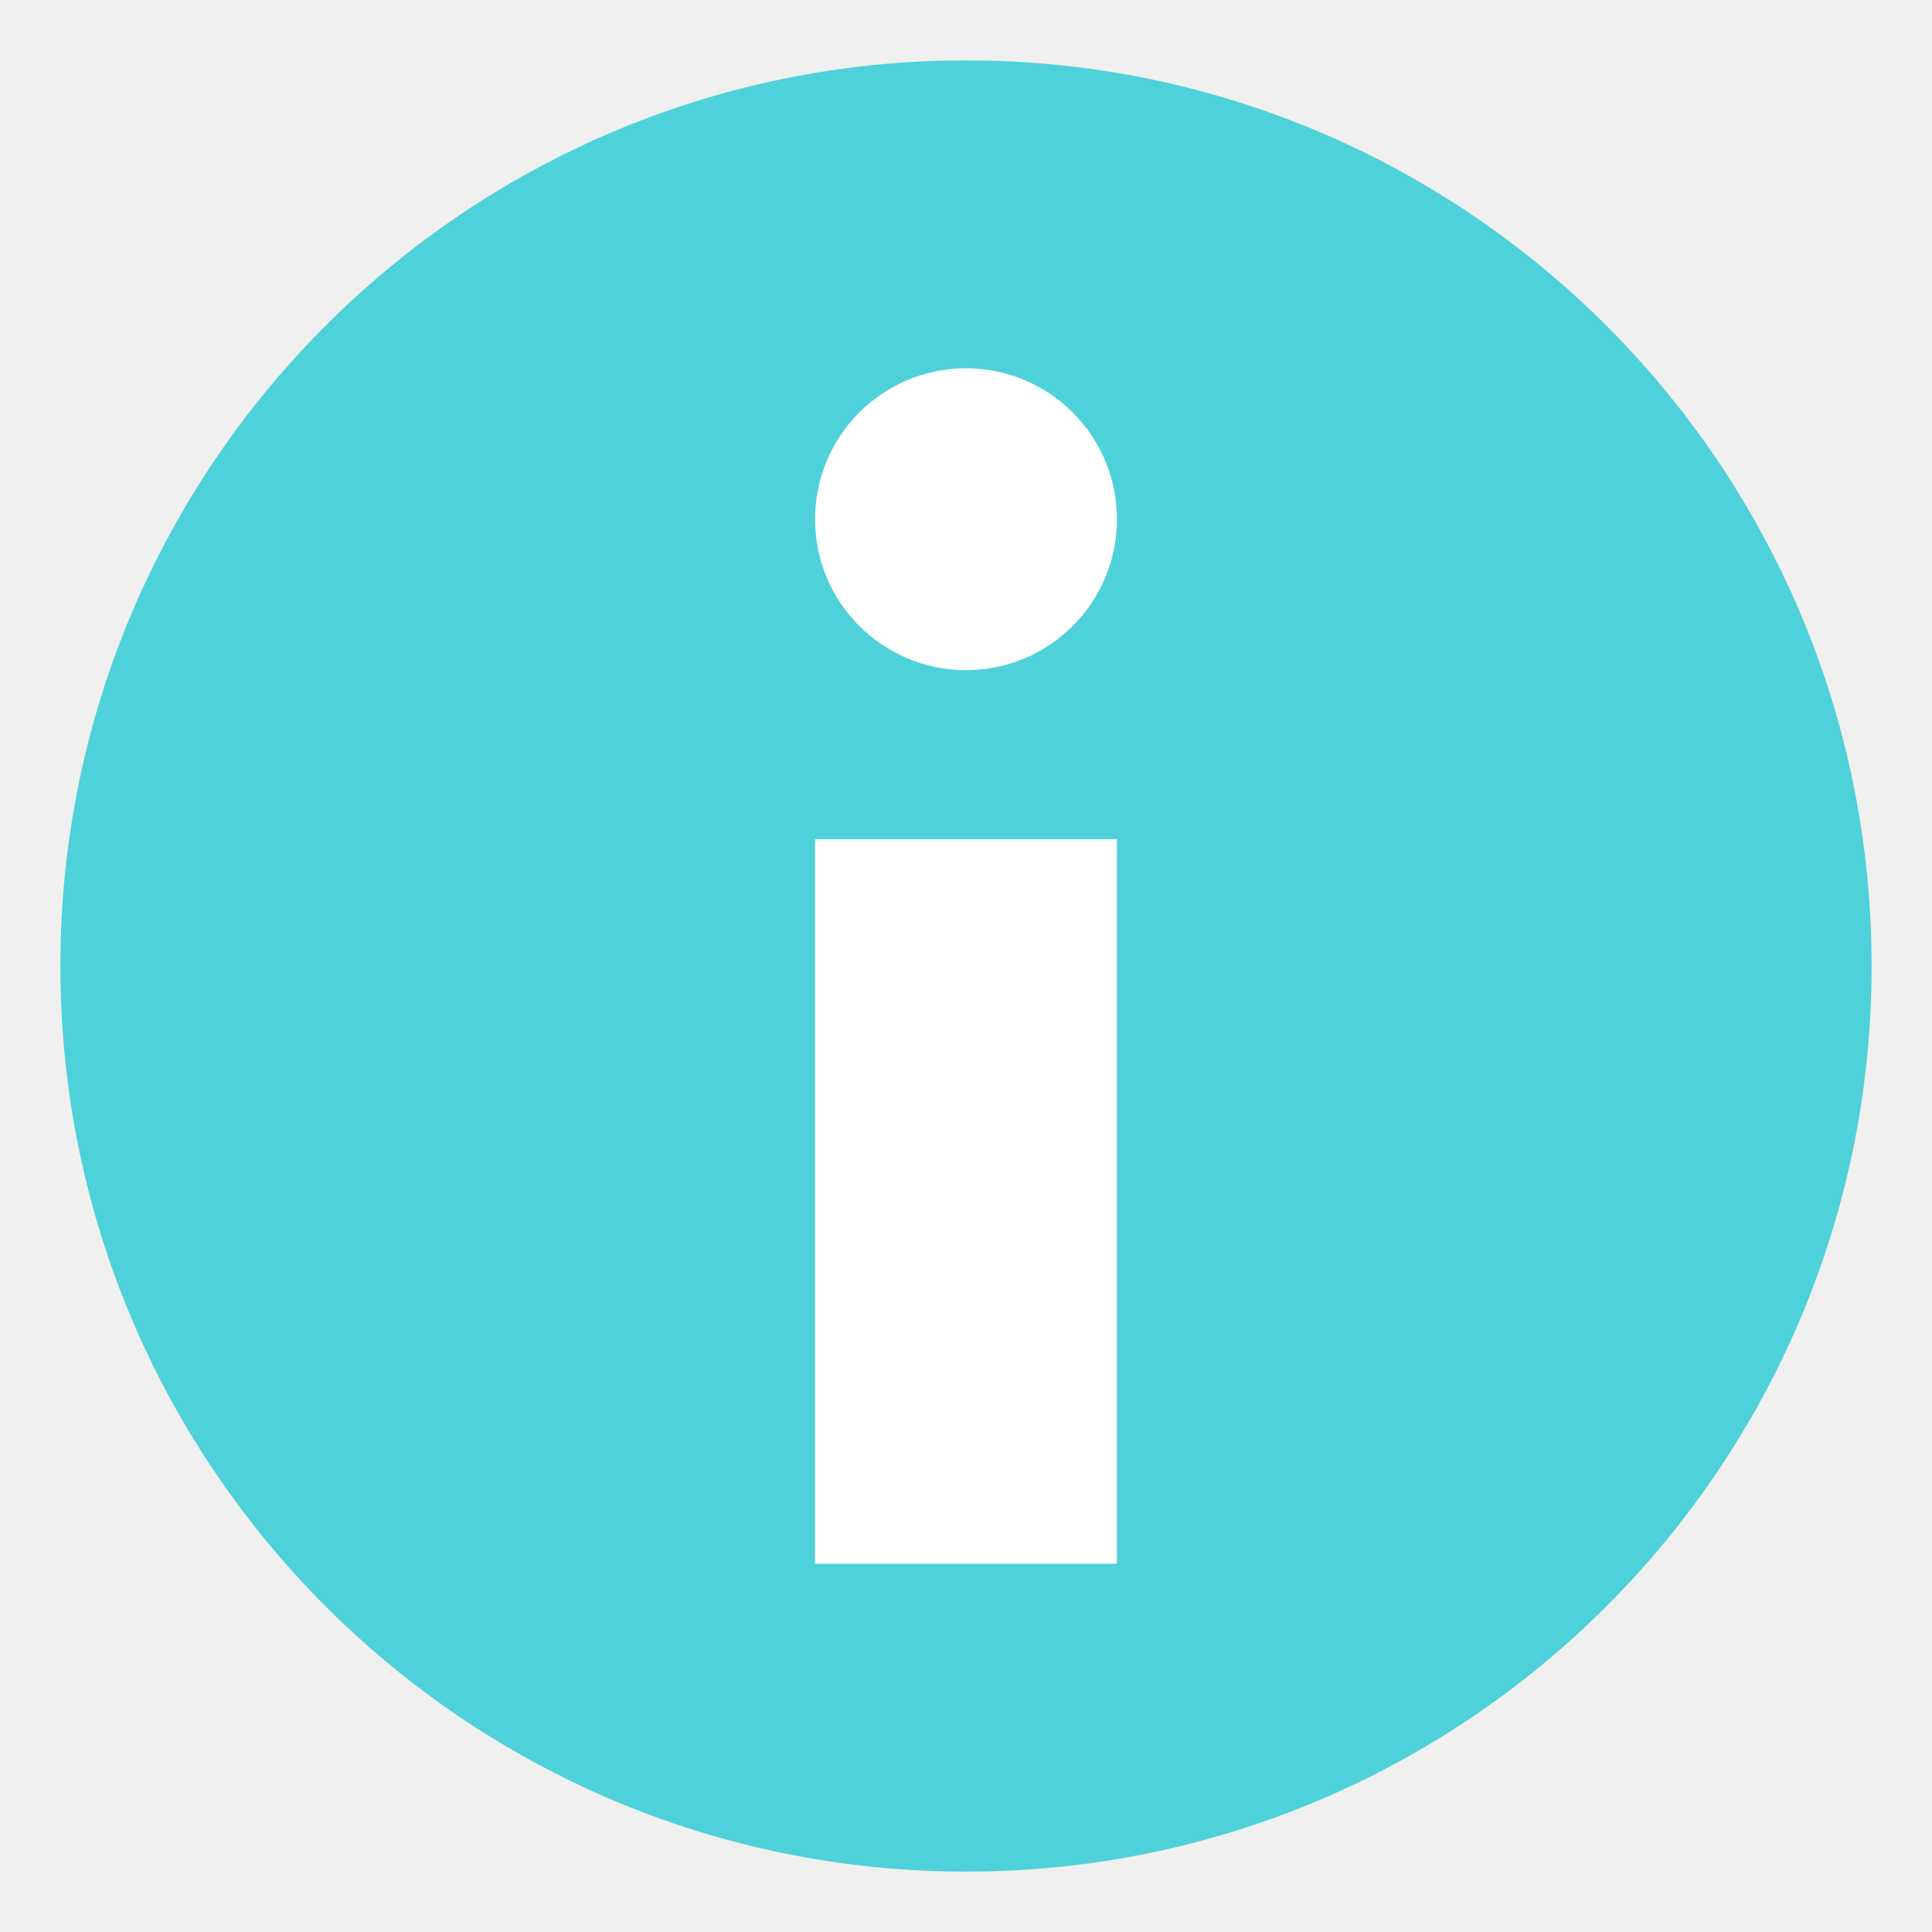
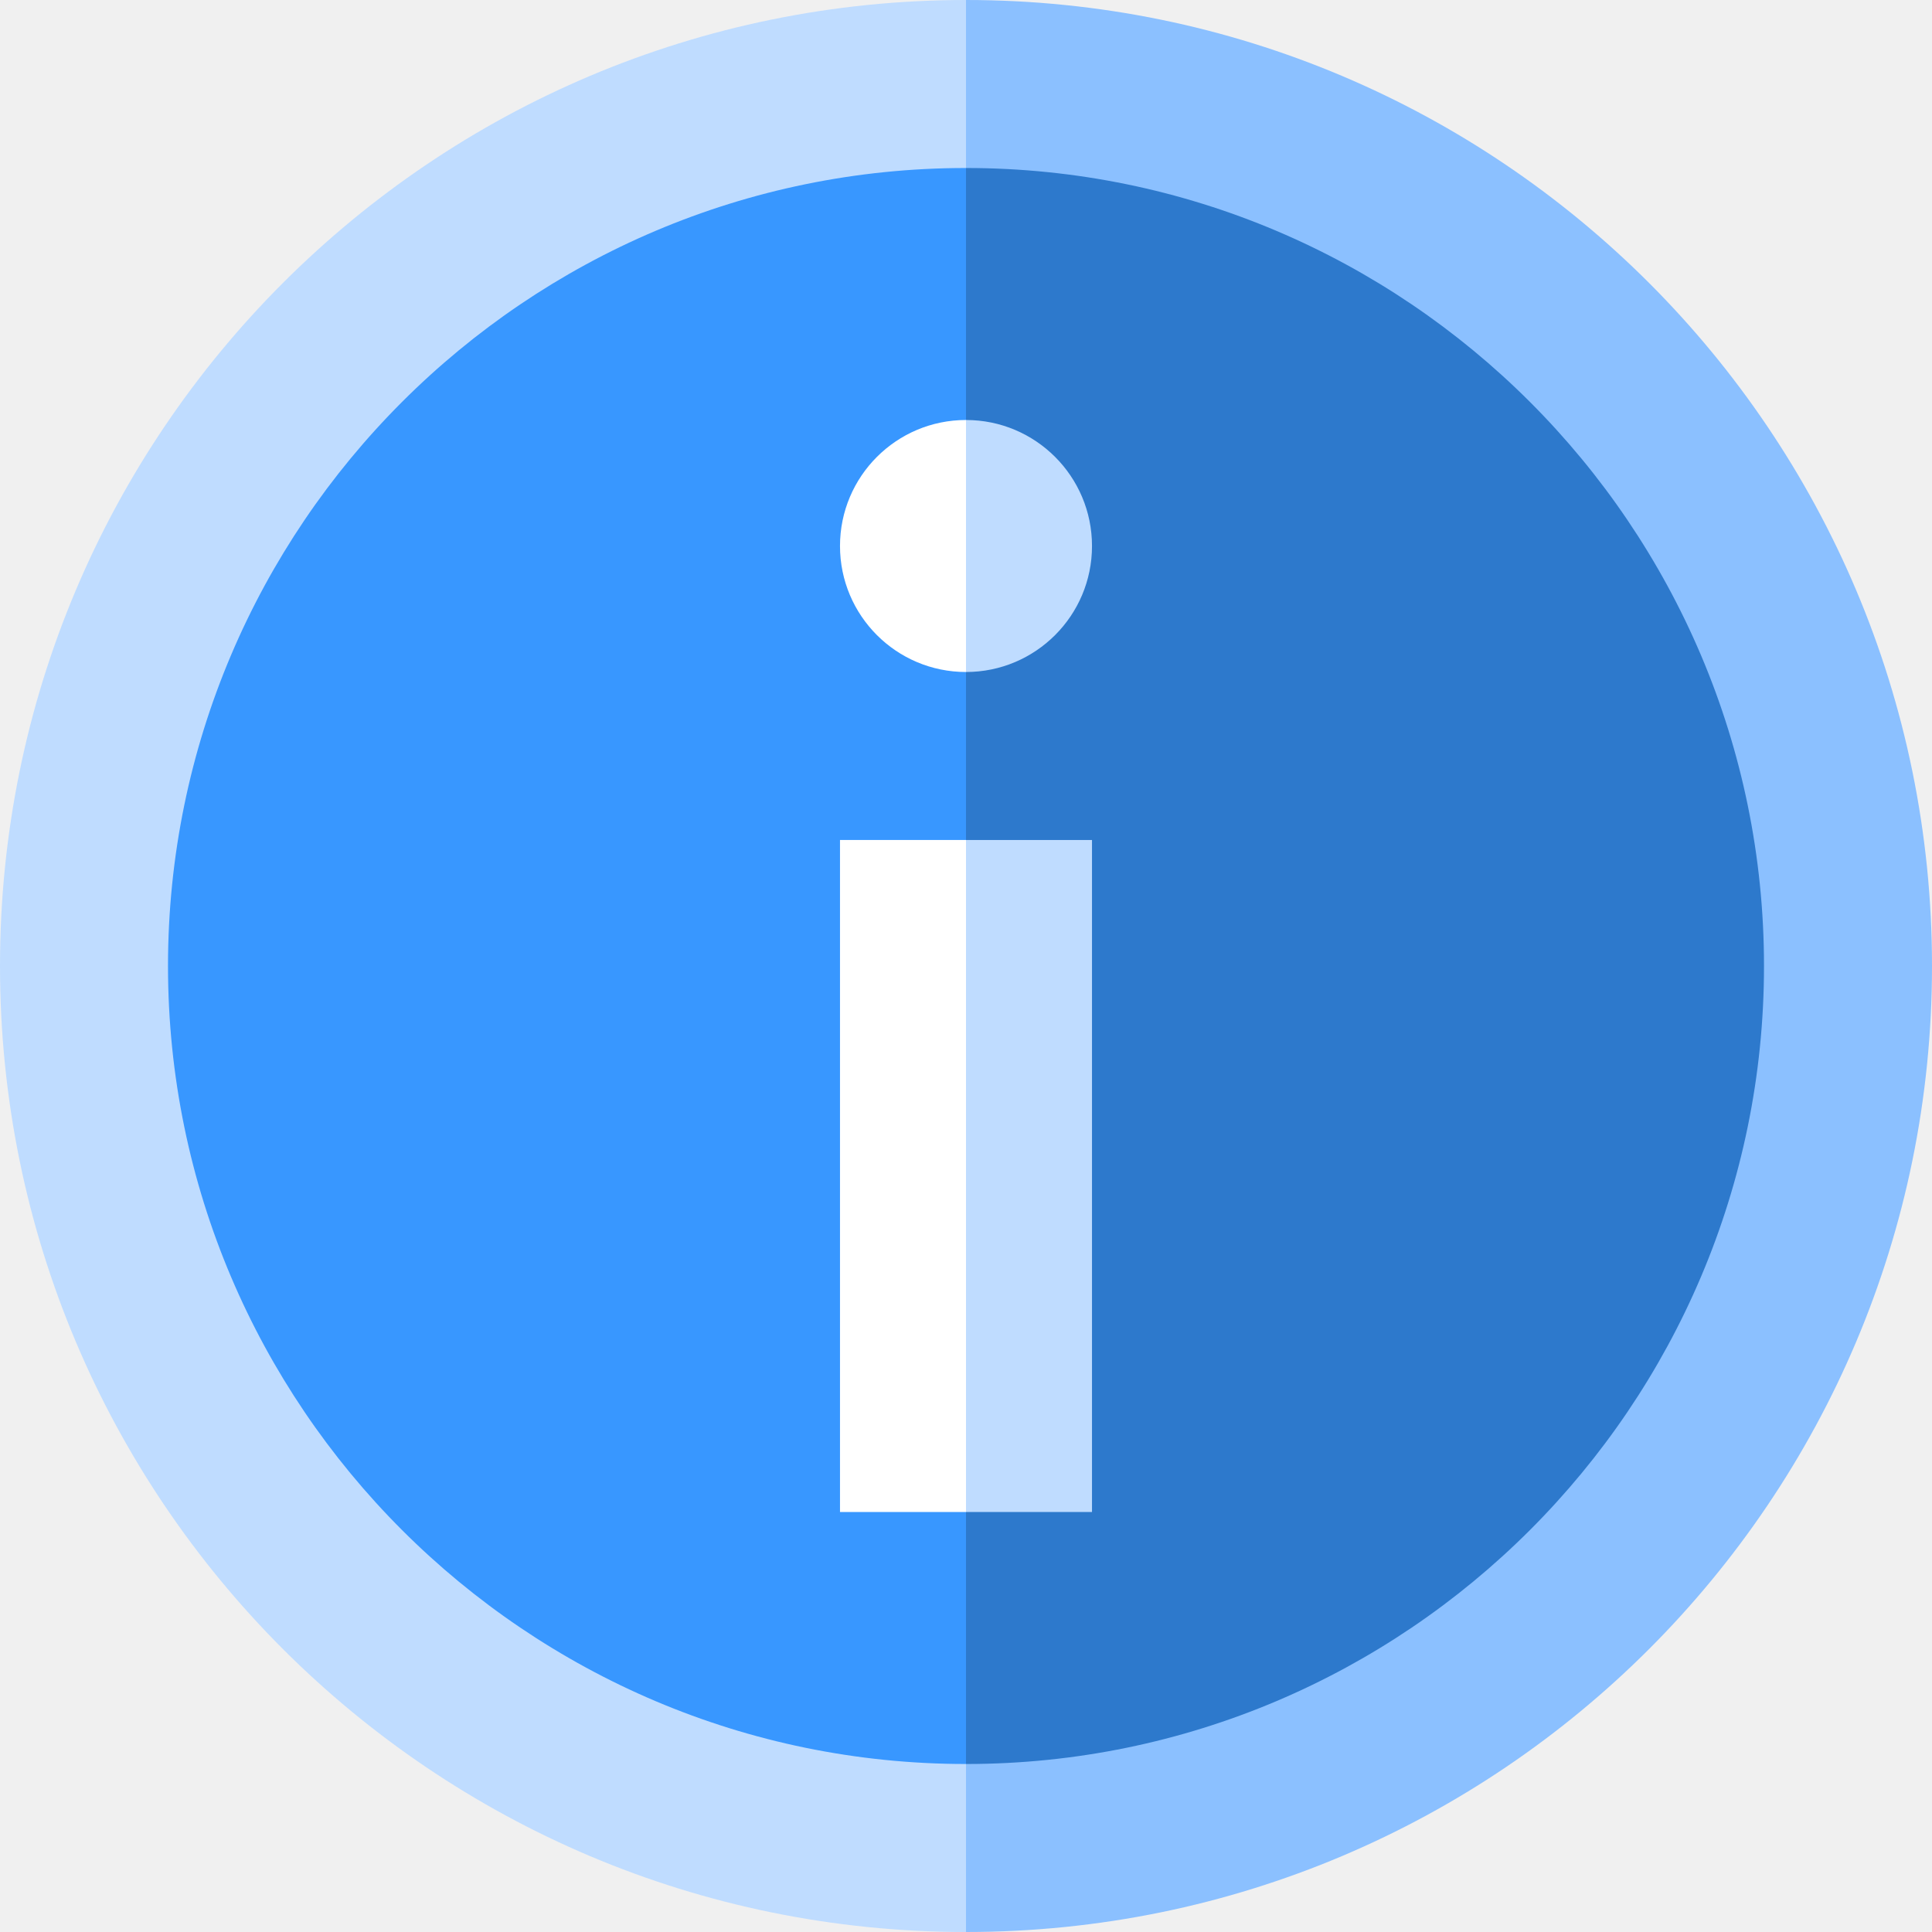
- <svg xmlns="http://www.w3.org/2000/svg" width="64px" height="64px" viewBox="0 0 64 64" aria-hidden="true" role="img" class="iconify iconify--emojione" preserveAspectRatio="xMidYMid meet">
-   <circle cx="32" cy="32" r="30" fill="#4fd1d9" />
-   <g fill="#fff">
-     <path d="M27 27.8h10v24H27z" />
-     <circle cx="32" cy="17.2" r="5" />
-   </g>
+ <svg xmlns="http://www.w3.org/2000/svg" version="1.1" id="Layer_1" x="0px" y="0px" viewBox="0 0 512 512" style="enable-background:new 0 0 512 512;" xml:space="preserve">
+   <path style="fill:#BFDCFF;" d="M0,256c0,141.384,114.615,256,256,256l22.261-256L256,0C114.615,0,0,114.616,0,256z" />
+   <path style="fill:#8BC0FF;" d="M256,0v512c141.385,0,256-114.616,256-256S397.385,0,256,0z" />
+   <path style="fill:#3897FF;" d="M44.522,256c0,116.61,94.868,211.478,211.478,211.478L278.261,256L256,44.522  C139.39,44.522,44.522,139.39,44.522,256z" />
+   <path style="fill:#2D79CC;" d="M256,44.522v422.957c116.61,0,211.478-94.868,211.478-211.478S372.61,44.522,256,44.522z" />
+   <path style="fill:#FFFFFF;" d="M222.609,144.696c0,18.442,14.949,33.391,33.391,33.391l11.13-33.391L256,111.304  C237.558,111.304,222.609,126.254,222.609,144.696z" />
+   <path style="fill:#BFDCFF;" d="M256,111.304v66.783c18.442,0,33.391-14.949,33.391-33.391S274.442,111.304,256,111.304z" />
+   <polygon style="fill:#FFFFFF;" points="222.609,222.609 222.609,400.696 256,400.696 267.13,311.652 256,222.609 " />
+   <rect x="256" y="222.609" style="fill:#BFDCFF;" width="33.391" height="178.087" />
+   <g>
+ </g>
+   <g>
+ </g>
+   <g>
+ </g>
+   <g>
+ </g>
+   <g>
+ </g>
+   <g>
+ </g>
+   <g>
+ </g>
+   <g>
+ </g>
+   <g>
+ </g>
+   <g>
+ </g>
+   <g>
+ </g>
+   <g>
+ </g>
+   <g>
+ </g>
+   <g>
+ </g>
+   <g>
+ </g>
</svg>
